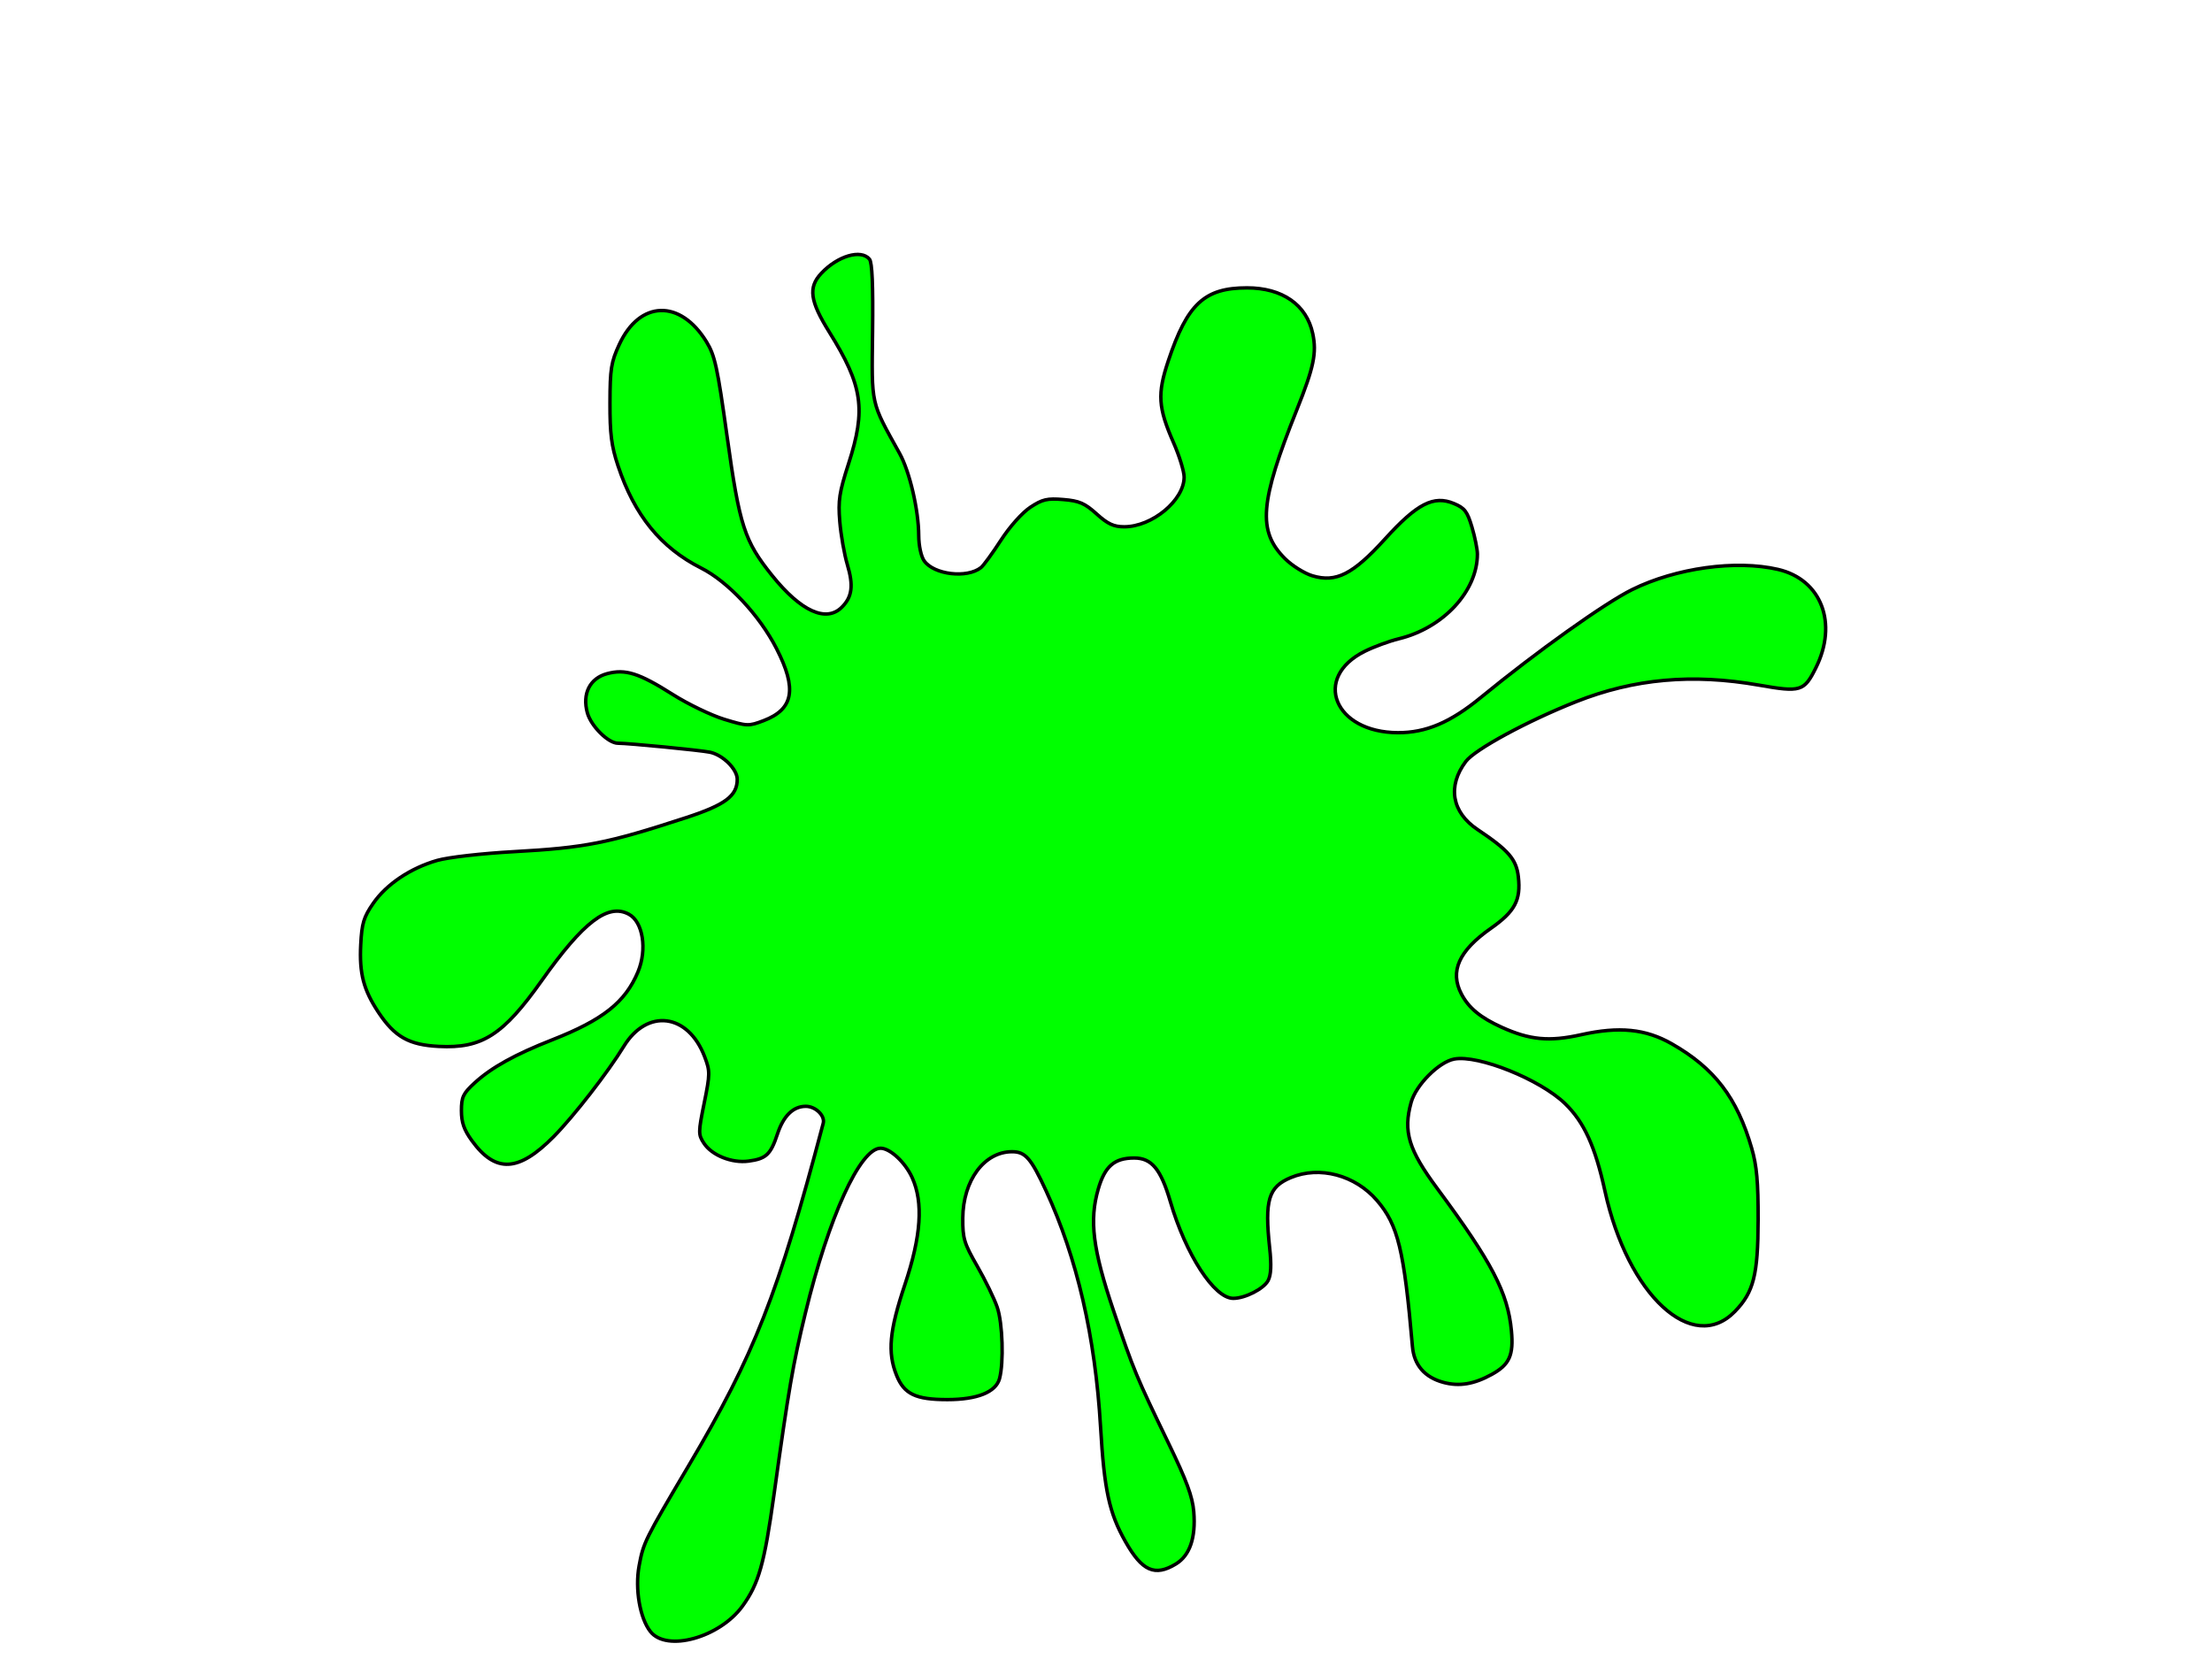
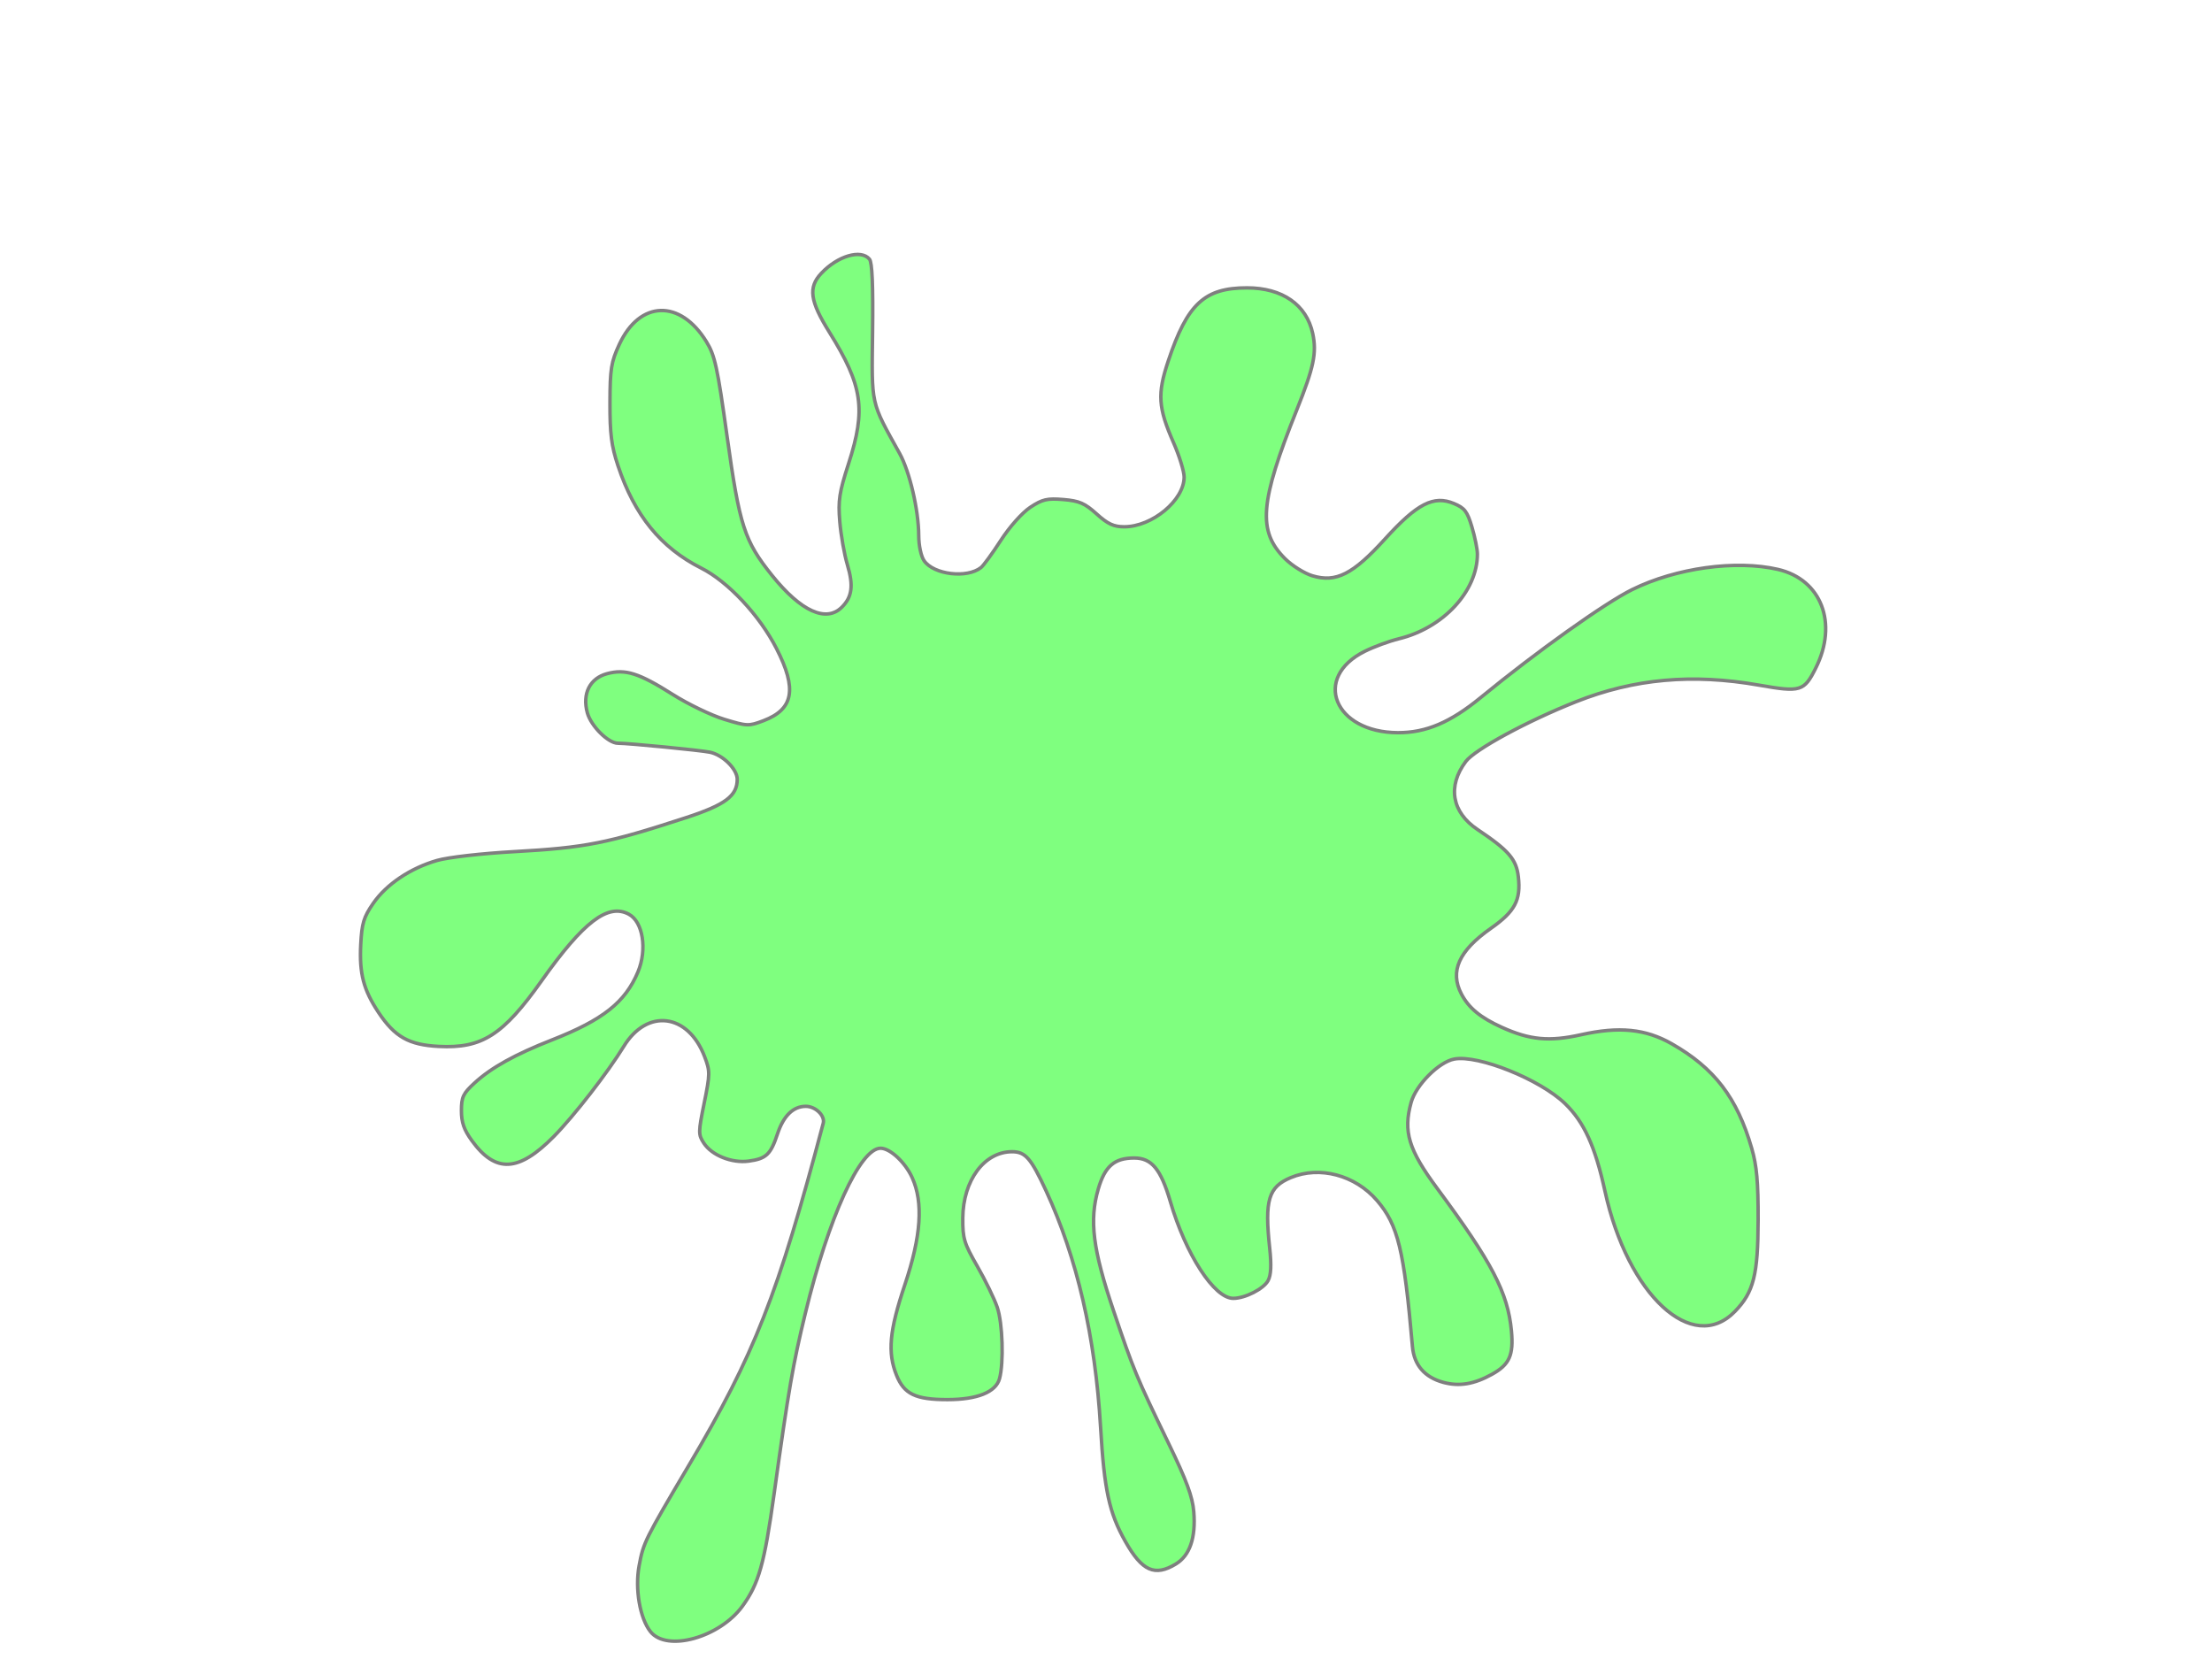
<svg xmlns="http://www.w3.org/2000/svg" viewBox="0 0 640 480">
-   <path d="m188.18 472.06c-3.055-3.884-4.503-12.341-3.262-19.054 1.235-6.68 1.655-7.528 14.457-29.15 18.922-31.96 25.662-49.127 38.81-98.857 0.576-2.18-2.219-4.905-5.033-4.905-3.657 0-6.456 2.729-8.208 8.004-1.976 5.95-3.271 7.166-8.356 7.848-4.851 0.651-10.63-1.666-12.937-5.186-1.631-2.49-1.626-3.129 0.095-11.606 1.719-8.47 1.726-9.221 0.115-13.44-4.788-12.537-16.608-14.029-23.389-2.952-4.561 7.451-14.497 20.244-20.251 26.073-10.187 10.32-16.845 10.65-23.71 1.173-2.271-3.135-3.01-5.264-3.01-8.666 0-3.92 0.496-4.966 3.788-7.992 4.85-4.457 11.692-8.26 22.476-12.493 14.683-5.763 21.149-10.883 24.81-19.643 2.722-6.515 1.456-14.514-2.644-16.709-6.024-3.224-13.115 2.185-25.189 19.214-11.201 15.798-17.262 19.675-29.773 19.043-8.649-0.437-12.751-2.753-17.477-9.868-4.31-6.488-5.555-11.254-5.122-19.603 0.319-6.151 0.86-7.941 3.599-11.905 3.833-5.548 10.79-10.22 18.523-12.441 3.157-0.907 12.892-2.018 22.223-2.536 20.64-1.146 26.994-2.4 49.678-9.806 11.468-3.744 14.91-6.316 14.91-11.142 0-2.926-4.17-7.051-7.909-7.824-2.746-0.567-23.531-2.596-26.612-2.598-2.805-0.001-7.783-4.948-8.843-8.789-1.527-5.531 0.714-9.995 5.691-11.335 5.298-1.427 9.219-0.188 18.996 6 4.439 2.809 11.164 6.052 14.946 7.206 6.602 2.014 7.053 2.03 11.366 0.383 8.676-3.313 9.722-9.159 3.73-20.855-4.944-9.65-14.039-19.369-21.787-23.28-11.696-5.904-19.316-15.282-24.082-29.637-1.897-5.715-2.342-9.202-2.318-18.183 0.026-9.85 0.333-11.768 2.702-16.894 5.907-12.78 17.623-13.135 25.223-0.764 2.436 3.965 3.173 7.345 5.944 27.255 3.63 26.077 5.018 30.371 13.056 40.377 8.322 10.36 15.644 13.679 20.177 9.146 2.971-2.971 3.393-6.228 1.591-12.272-0.891-2.987-1.881-8.614-2.201-12.503-0.502-6.117-0.158-8.381 2.553-16.772 5.08-15.728 4.084-22.528-5.569-38.016-5.615-9.009-6.159-12.933-2.358-17.001 4.731-5.064 11.525-7.065 13.972-4.116 0.777 0.936 1.06 7.583 0.894 20.961-0.27 21.643-0.633 20.007 7.822 35.247 2.908 5.241 5.503 16.4 5.529 23.766 0.01 2.906 0.681 6.026 1.57 7.295 2.81 4.011 12.398 5.151 16.445 1.955 0.731-0.578 3.322-4.13 5.756-7.893 2.533-3.915 6.173-7.998 8.507-9.543 3.497-2.314 4.867-2.635 9.585-2.244 4.586 0.38 6.19 1.076 9.612 4.167 3.228 2.916 4.937 3.71 7.986 3.71 8.078 0 17.329-7.674 17.329-14.375 0-1.63-1.369-6.083-3.042-9.895-4.492-10.235-4.746-14.142-1.542-23.727 5.525-16.528 10.473-21.121 22.767-21.127 10.224-0.005 17.243 4.875 19.024 13.227 1.192 5.588 0.326 9.738-4.605 22.057-10.721 26.789-11.385 35.092-3.438 43.039 2.044 2.044 5.622 4.287 7.951 4.985 6.842 2.05 11.716-0.423 21.014-10.665 9.292-10.235 14.076-12.691 19.942-10.24 3.096 1.293 3.86 2.295 5.205 6.827 0.868 2.921 1.577 6.426 1.577 7.789 0 10.742-9.874 21.391-22.728 24.514-2.778 0.675-7.226 2.312-9.885 3.638-15.251 7.604-8.786 23.46 9.595 23.531 8.147 0.031 15.197-2.965 24.029-10.211 16.076-13.19 35.88-27.304 43.777-31.197 12.68-6.252 29.988-8.648 42.164-5.838 12.562 2.9 17.426 15.565 10.954 28.525-3.388 6.784-4.381 7.085-16.413 4.968-19.297-3.395-36.134-1.873-52.936 4.784-14.105 5.589-29.3 13.826-31.908 17.297-5.373 7.151-4.075 14.697 3.387 19.688 9.006 6.024 11.238 8.612 11.811 13.694 0.761 6.75-0.987 10.018-7.987 14.927-9.235 6.478-11.898 12.414-8.501 18.945 2.109 4.054 5.514 6.863 11.716 9.667 8.115 3.669 13.705 4.191 22.919 2.141 11.027-2.453 18.682-1.688 26.237 2.622 12.352 7.047 18.897 15.598 23.128 30.219 1.468 5.072 1.892 9.784 1.865 20.708-0.04 15.967-1.292 20.92-6.703 26.502-12.259 12.648-31.041-4.72-37.611-34.777-2.834-12.968-6.042-20.003-11.558-25.348-7.221-6.996-25.114-14.188-32.058-12.885-4.433 0.832-11.066 7.494-12.461 12.516-2.351 8.463-0.759 13.711 7.567 24.952 15.84 21.385 20.412 30.16 21.443 41.16 0.661 7.055-0.56 9.776-5.65 12.592-5.163 2.856-9.436 3.567-14.022 2.332-5.424-1.46-8.5-5.017-8.966-10.364-2.438-28.012-4.168-35.158-10.225-42.234-6.321-7.384-16.644-10.134-24.976-6.653-6.461 2.7-7.598 6.492-6.107 20.361 0.537 4.994 0.4 7.832-0.455 9.429-1.286 2.402-6.661 5.144-10.084 5.144-5.493 0-13.709-12.643-18.21-28.022-2.745-9.381-5.407-12.586-10.452-12.586-5.724 0-8.475 2.374-10.392 8.967-2.633 9.057-1.581 17.464 4.402 35.177 5.834 17.272 6.572 19.052 15.924 38.386 5.259 10.872 6.949 15.46 7.308 19.844 0.615 7.495-1.144 12.628-5.167 15.081-6.092 3.715-9.79 2.074-14.622-6.489-4.695-8.319-6.103-14.82-7.184-33.169-1.536-26.077-6.808-48.922-15.757-68.292-4.364-9.446-5.996-11.322-9.847-11.322-8.031 0-14.174 8.27-14.256 19.193-0.044 5.914 0.372 7.298 4.194 13.939 2.334 4.055 4.936 9.412 5.782 11.905 1.554 4.579 1.914 15.974 0.651 20.624-1.058 3.896-6.436 6.058-15.073 6.059-9.207 0.002-12.541-1.595-14.724-7.051-2.635-6.585-2.058-12.873 2.4-26.16 4.731-14.102 5.396-23.808 2.125-31.011-2.011-4.429-6.395-8.507-9.143-8.507-5.925 0-15.03 19.97-21.765 47.74-3.591 14.804-4.814 21.875-9.04 52.266-2.818 20.26-4.425 25.967-9.14 32.465-6.619 9.121-21.937 13.361-26.645 7.375z" fill-rule="evenodd" stroke="#000" fill="#00FF00" />
+   <path d="m188.18 472.06c-3.055-3.884-4.503-12.341-3.262-19.054 1.235-6.68 1.655-7.528 14.457-29.15 18.922-31.96 25.662-49.127 38.81-98.857 0.576-2.18-2.219-4.905-5.033-4.905-3.657 0-6.456 2.729-8.208 8.004-1.976 5.95-3.271 7.166-8.356 7.848-4.851 0.651-10.63-1.666-12.937-5.186-1.631-2.49-1.626-3.129 0.095-11.606 1.719-8.47 1.726-9.221 0.115-13.44-4.788-12.537-16.608-14.029-23.389-2.952-4.561 7.451-14.497 20.244-20.251 26.073-10.187 10.32-16.845 10.65-23.71 1.173-2.271-3.135-3.01-5.264-3.01-8.666 0-3.92 0.496-4.966 3.788-7.992 4.85-4.457 11.692-8.26 22.476-12.493 14.683-5.763 21.149-10.883 24.81-19.643 2.722-6.515 1.456-14.514-2.644-16.709-6.024-3.224-13.115 2.185-25.189 19.214-11.201 15.798-17.262 19.675-29.773 19.043-8.649-0.437-12.751-2.753-17.477-9.868-4.31-6.488-5.555-11.254-5.122-19.603 0.319-6.151 0.86-7.941 3.599-11.905 3.833-5.548 10.79-10.22 18.523-12.441 3.157-0.907 12.892-2.018 22.223-2.536 20.64-1.146 26.994-2.4 49.678-9.806 11.468-3.744 14.91-6.316 14.91-11.142 0-2.926-4.17-7.051-7.909-7.824-2.746-0.567-23.531-2.596-26.612-2.598-2.805-0.001-7.783-4.948-8.843-8.789-1.527-5.531 0.714-9.995 5.691-11.335 5.298-1.427 9.219-0.188 18.996 6 4.439 2.809 11.164 6.052 14.946 7.206 6.602 2.014 7.053 2.03 11.366 0.383 8.676-3.313 9.722-9.159 3.73-20.855-4.944-9.65-14.039-19.369-21.787-23.28-11.696-5.904-19.316-15.282-24.082-29.637-1.897-5.715-2.342-9.202-2.318-18.183 0.026-9.85 0.333-11.768 2.702-16.894 5.907-12.78 17.623-13.135 25.223-0.764 2.436 3.965 3.173 7.345 5.944 27.255 3.63 26.077 5.018 30.371 13.056 40.377 8.322 10.36 15.644 13.679 20.177 9.146 2.971-2.971 3.393-6.228 1.591-12.272-0.891-2.987-1.881-8.614-2.201-12.503-0.502-6.117-0.158-8.381 2.553-16.772 5.08-15.728 4.084-22.528-5.569-38.016-5.615-9.009-6.159-12.933-2.358-17.001 4.731-5.064 11.525-7.065 13.972-4.116 0.777 0.936 1.06 7.583 0.894 20.961-0.27 21.643-0.633 20.007 7.822 35.247 2.908 5.241 5.503 16.4 5.529 23.766 0.01 2.906 0.681 6.026 1.57 7.295 2.81 4.011 12.398 5.151 16.445 1.955 0.731-0.578 3.322-4.13 5.756-7.893 2.533-3.915 6.173-7.998 8.507-9.543 3.497-2.314 4.867-2.635 9.585-2.244 4.586 0.38 6.19 1.076 9.612 4.167 3.228 2.916 4.937 3.71 7.986 3.71 8.078 0 17.329-7.674 17.329-14.375 0-1.63-1.369-6.083-3.042-9.895-4.492-10.235-4.746-14.142-1.542-23.727 5.525-16.528 10.473-21.121 22.767-21.127 10.224-0.005 17.243 4.875 19.024 13.227 1.192 5.588 0.326 9.738-4.605 22.057-10.721 26.789-11.385 35.092-3.438 43.039 2.044 2.044 5.622 4.287 7.951 4.985 6.842 2.05 11.716-0.423 21.014-10.665 9.292-10.235 14.076-12.691 19.942-10.24 3.096 1.293 3.86 2.295 5.205 6.827 0.868 2.921 1.577 6.426 1.577 7.789 0 10.742-9.874 21.391-22.728 24.514-2.778 0.675-7.226 2.312-9.885 3.638-15.251 7.604-8.786 23.46 9.595 23.531 8.147 0.031 15.197-2.965 24.029-10.211 16.076-13.19 35.88-27.304 43.777-31.197 12.68-6.252 29.988-8.648 42.164-5.838 12.562 2.9 17.426 15.565 10.954 28.525-3.388 6.784-4.381 7.085-16.413 4.968-19.297-3.395-36.134-1.873-52.936 4.784-14.105 5.589-29.3 13.826-31.908 17.297-5.373 7.151-4.075 14.697 3.387 19.688 9.006 6.024 11.238 8.612 11.811 13.694 0.761 6.75-0.987 10.018-7.987 14.927-9.235 6.478-11.898 12.414-8.501 18.945 2.109 4.054 5.514 6.863 11.716 9.667 8.115 3.669 13.705 4.191 22.919 2.141 11.027-2.453 18.682-1.688 26.237 2.622 12.352 7.047 18.897 15.598 23.128 30.219 1.468 5.072 1.892 9.784 1.865 20.708-0.04 15.967-1.292 20.92-6.703 26.502-12.259 12.648-31.041-4.72-37.611-34.777-2.834-12.968-6.042-20.003-11.558-25.348-7.221-6.996-25.114-14.188-32.058-12.885-4.433 0.832-11.066 7.494-12.461 12.516-2.351 8.463-0.759 13.711 7.567 24.952 15.84 21.385 20.412 30.16 21.443 41.16 0.661 7.055-0.56 9.776-5.65 12.592-5.163 2.856-9.436 3.567-14.022 2.332-5.424-1.46-8.5-5.017-8.966-10.364-2.438-28.012-4.168-35.158-10.225-42.234-6.321-7.384-16.644-10.134-24.976-6.653-6.461 2.7-7.598 6.492-6.107 20.361 0.537 4.994 0.4 7.832-0.455 9.429-1.286 2.402-6.661 5.144-10.084 5.144-5.493 0-13.709-12.643-18.21-28.022-2.745-9.381-5.407-12.586-10.452-12.586-5.724 0-8.475 2.374-10.392 8.967-2.633 9.057-1.581 17.464 4.402 35.177 5.834 17.272 6.572 19.052 15.924 38.386 5.259 10.872 6.949 15.46 7.308 19.844 0.615 7.495-1.144 12.628-5.167 15.081-6.092 3.715-9.79 2.074-14.622-6.489-4.695-8.319-6.103-14.82-7.184-33.169-1.536-26.077-6.808-48.922-15.757-68.292-4.364-9.446-5.996-11.322-9.847-11.322-8.031 0-14.174 8.27-14.256 19.193-0.044 5.914 0.372 7.298 4.194 13.939 2.334 4.055 4.936 9.412 5.782 11.905 1.554 4.579 1.914 15.974 0.651 20.624-1.058 3.896-6.436 6.058-15.073 6.059-9.207 0.002-12.541-1.595-14.724-7.051-2.635-6.585-2.058-12.873 2.4-26.16 4.731-14.102 5.396-23.808 2.125-31.011-2.011-4.429-6.395-8.507-9.143-8.507-5.925 0-15.03 19.97-21.765 47.74-3.591 14.804-4.814 21.875-9.04 52.266-2.818 20.26-4.425 25.967-9.14 32.465-6.619 9.121-21.937 13.361-26.645 7.375z" fill-rule="evenodd" stroke="#000" fill="#00FF00" opacity="0.5" />
</svg>
